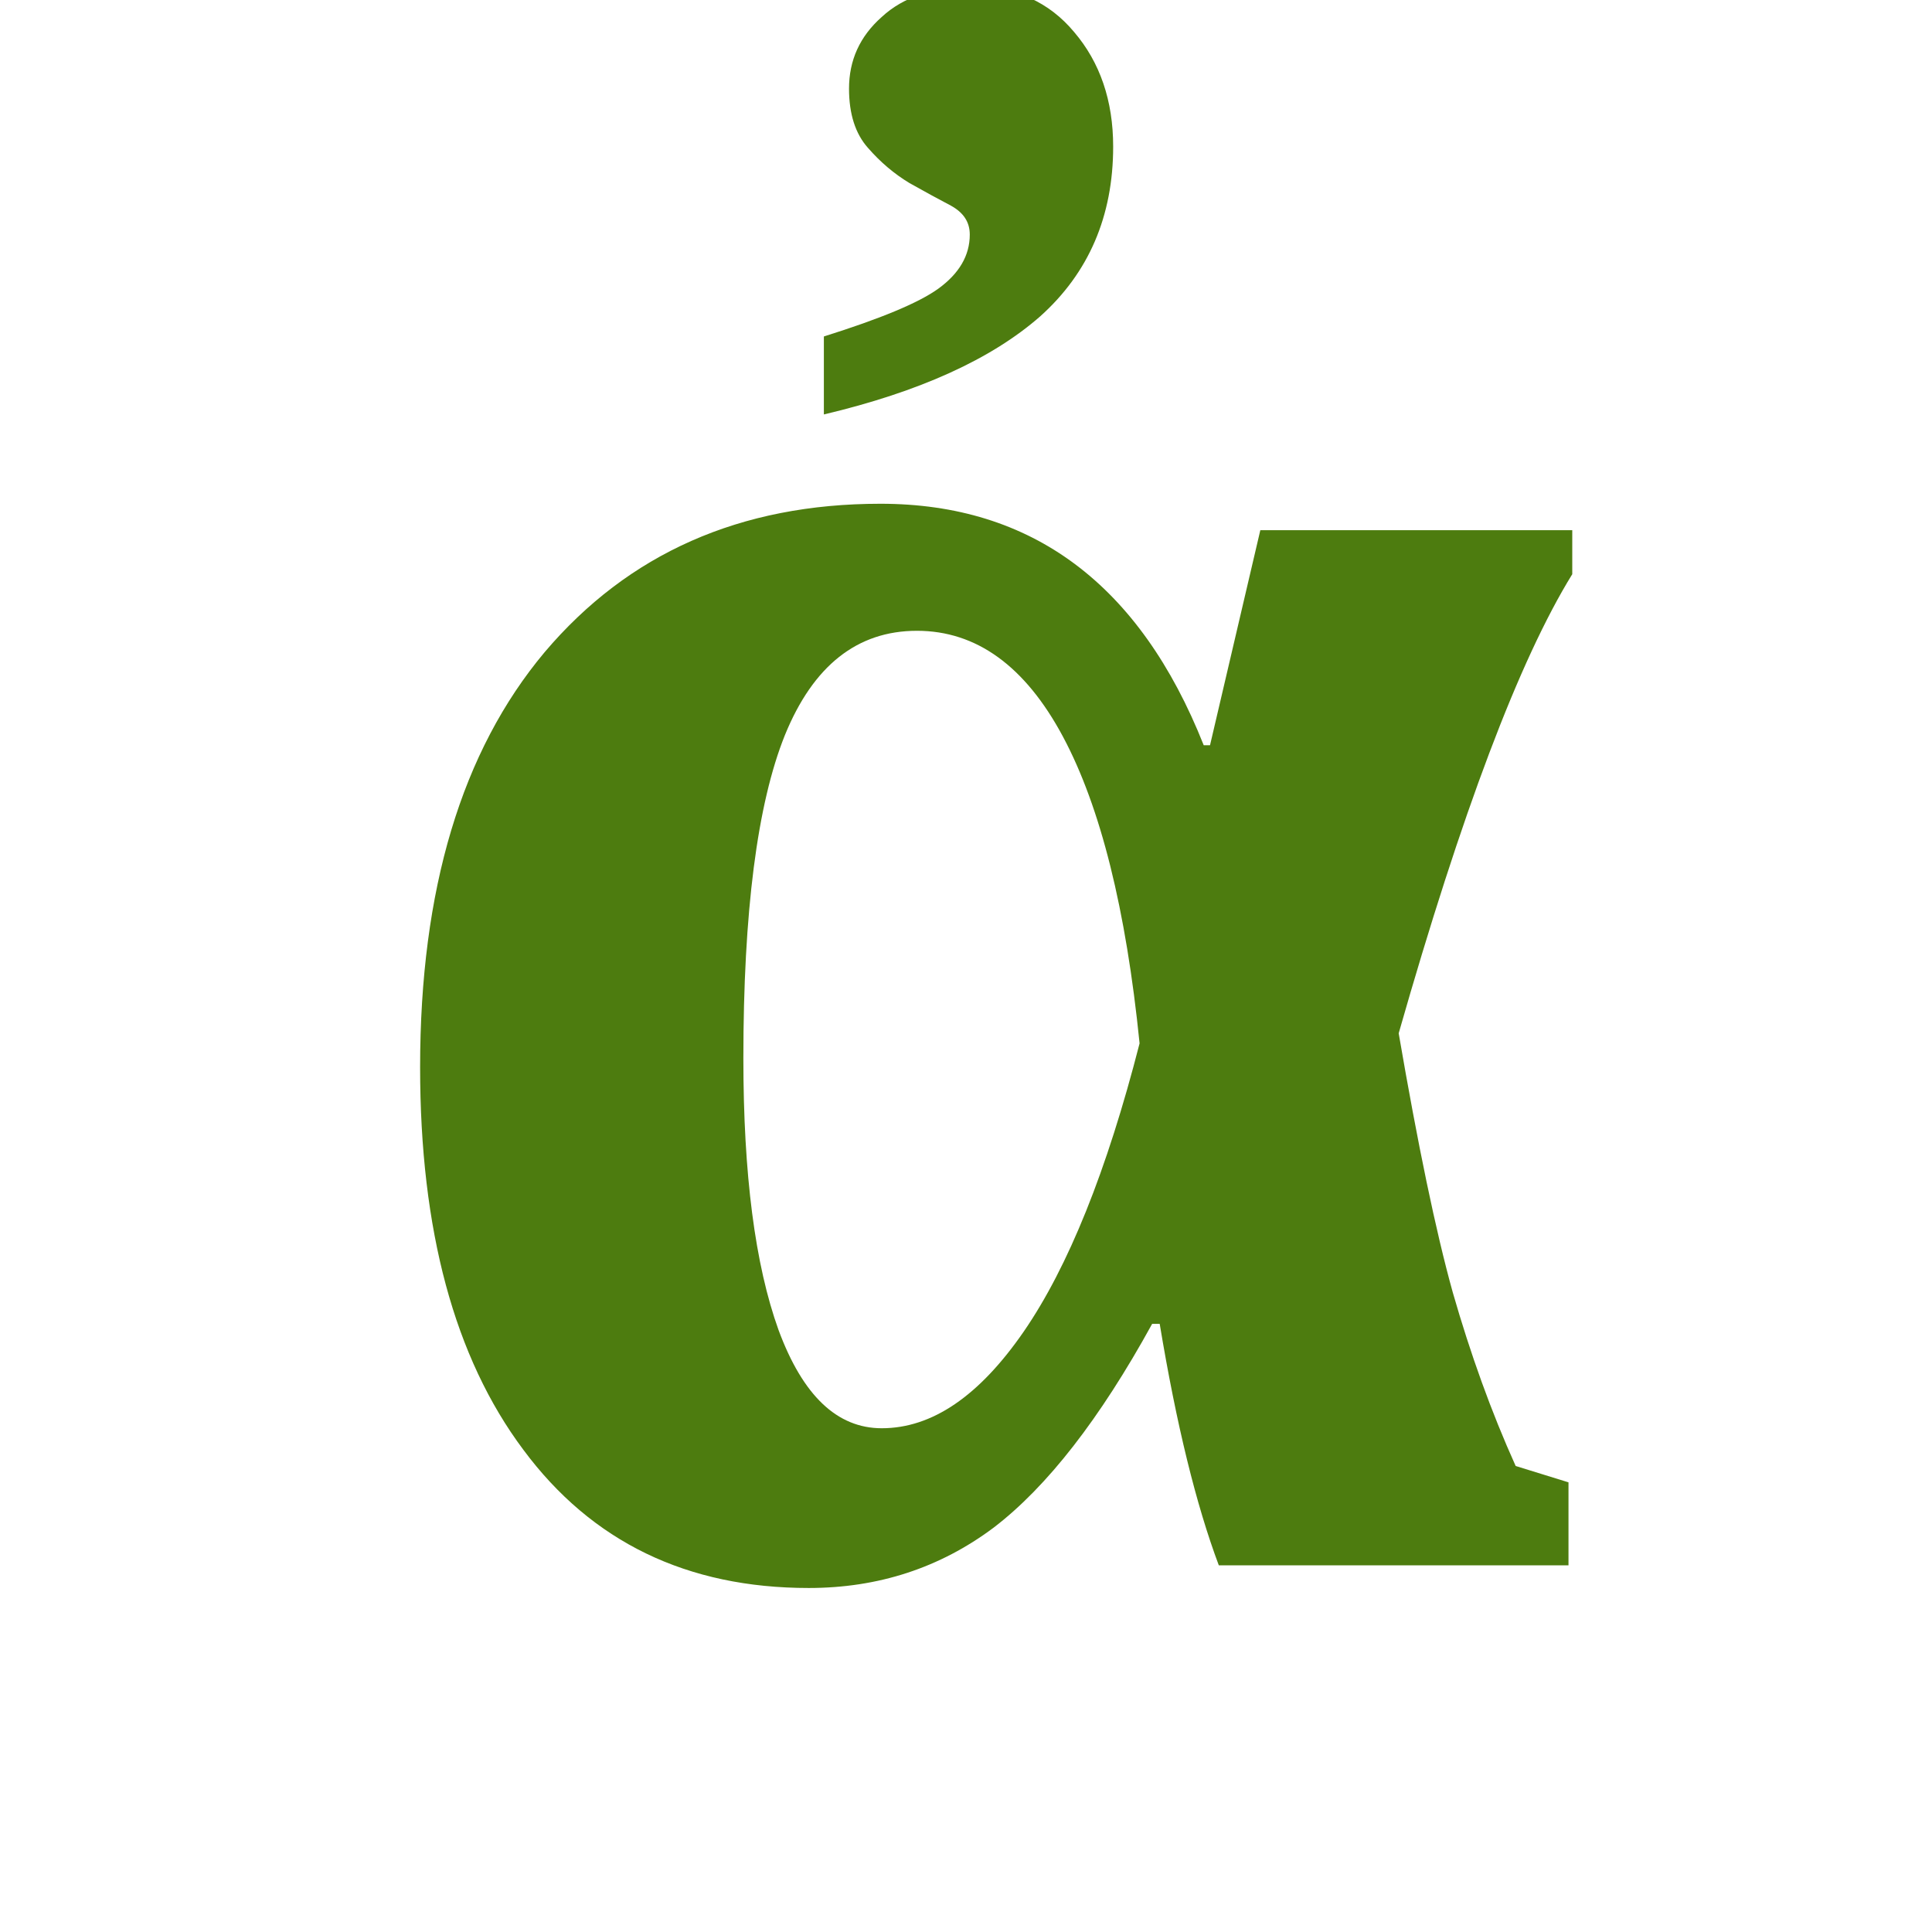
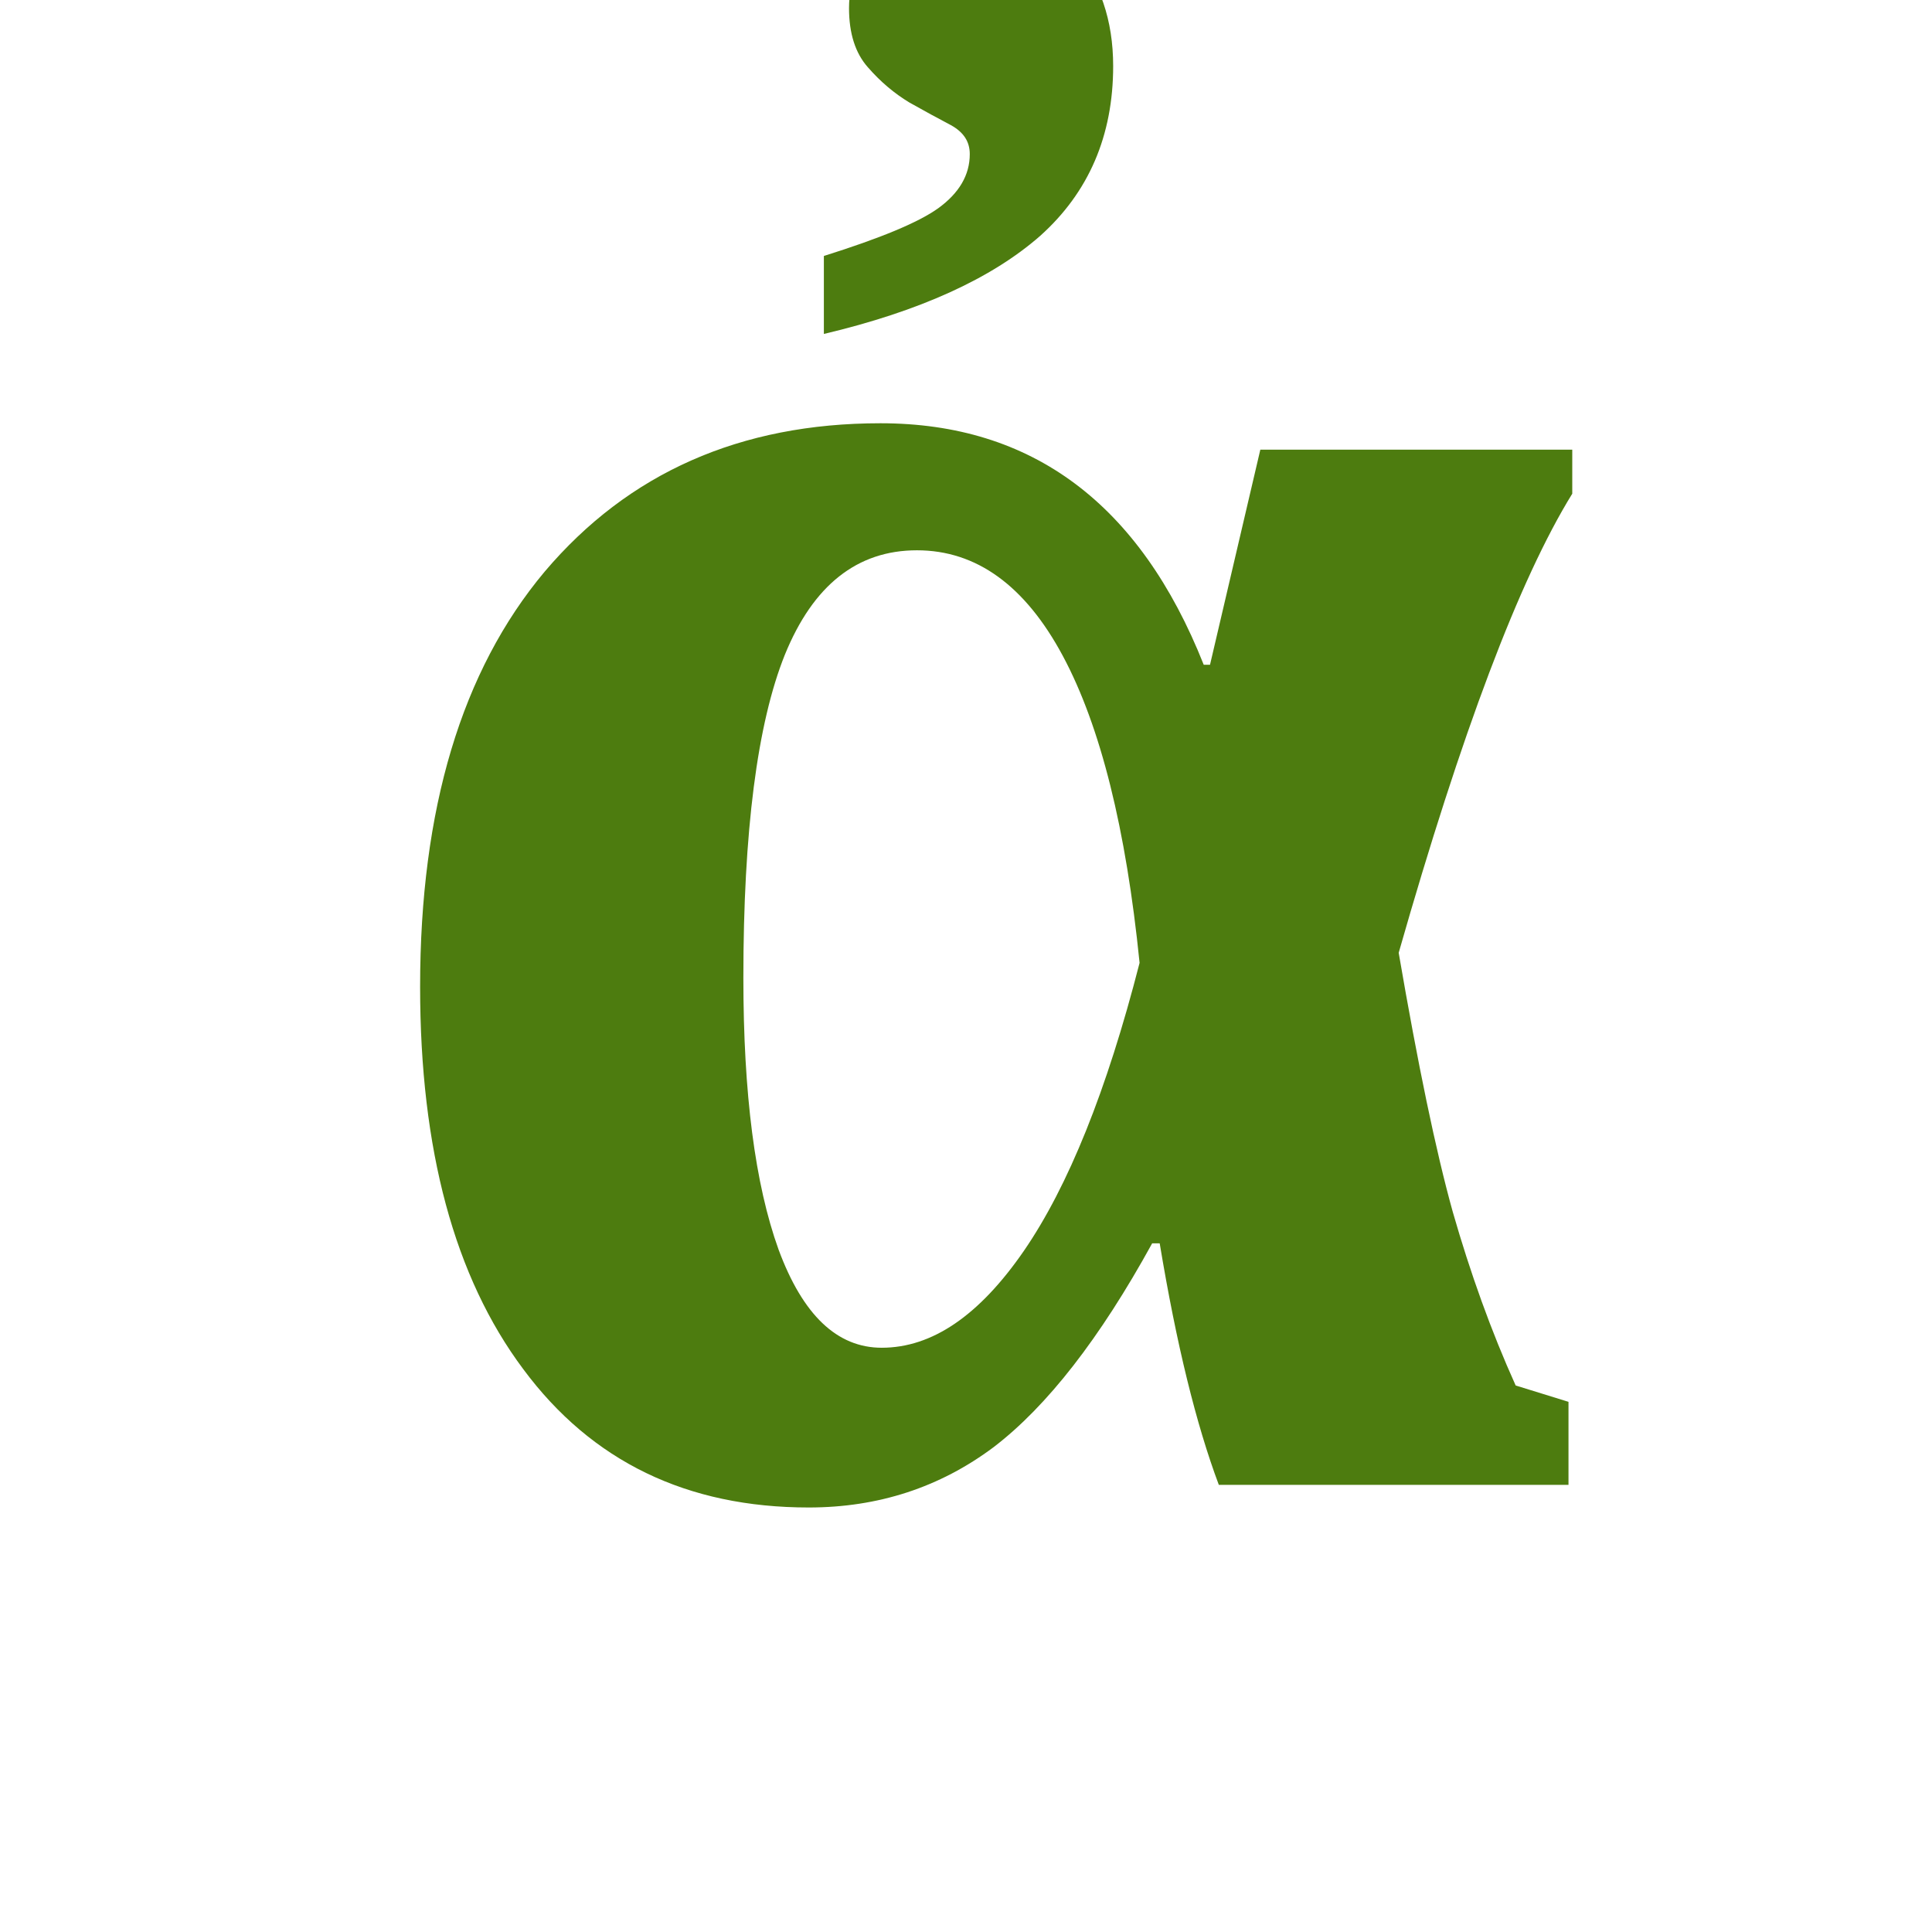
<svg xmlns="http://www.w3.org/2000/svg" width="24" height="24" viewBox="0 0 24 24">
-   <text x="12" y="10" fill="#4d7c0f" font-family="Georgia, 'Times New Roman', serif" font-size="28" font-weight="600" text-anchor="middle" dominant-baseline="central">ἀ</text>
+   <text x="12" y="9" fill="#4d7c0f" font-family="Georgia, 'Times New Roman', serif" font-size="28" font-weight="600" text-anchor="middle" dominant-baseline="central">ἀ</text>
</svg>
